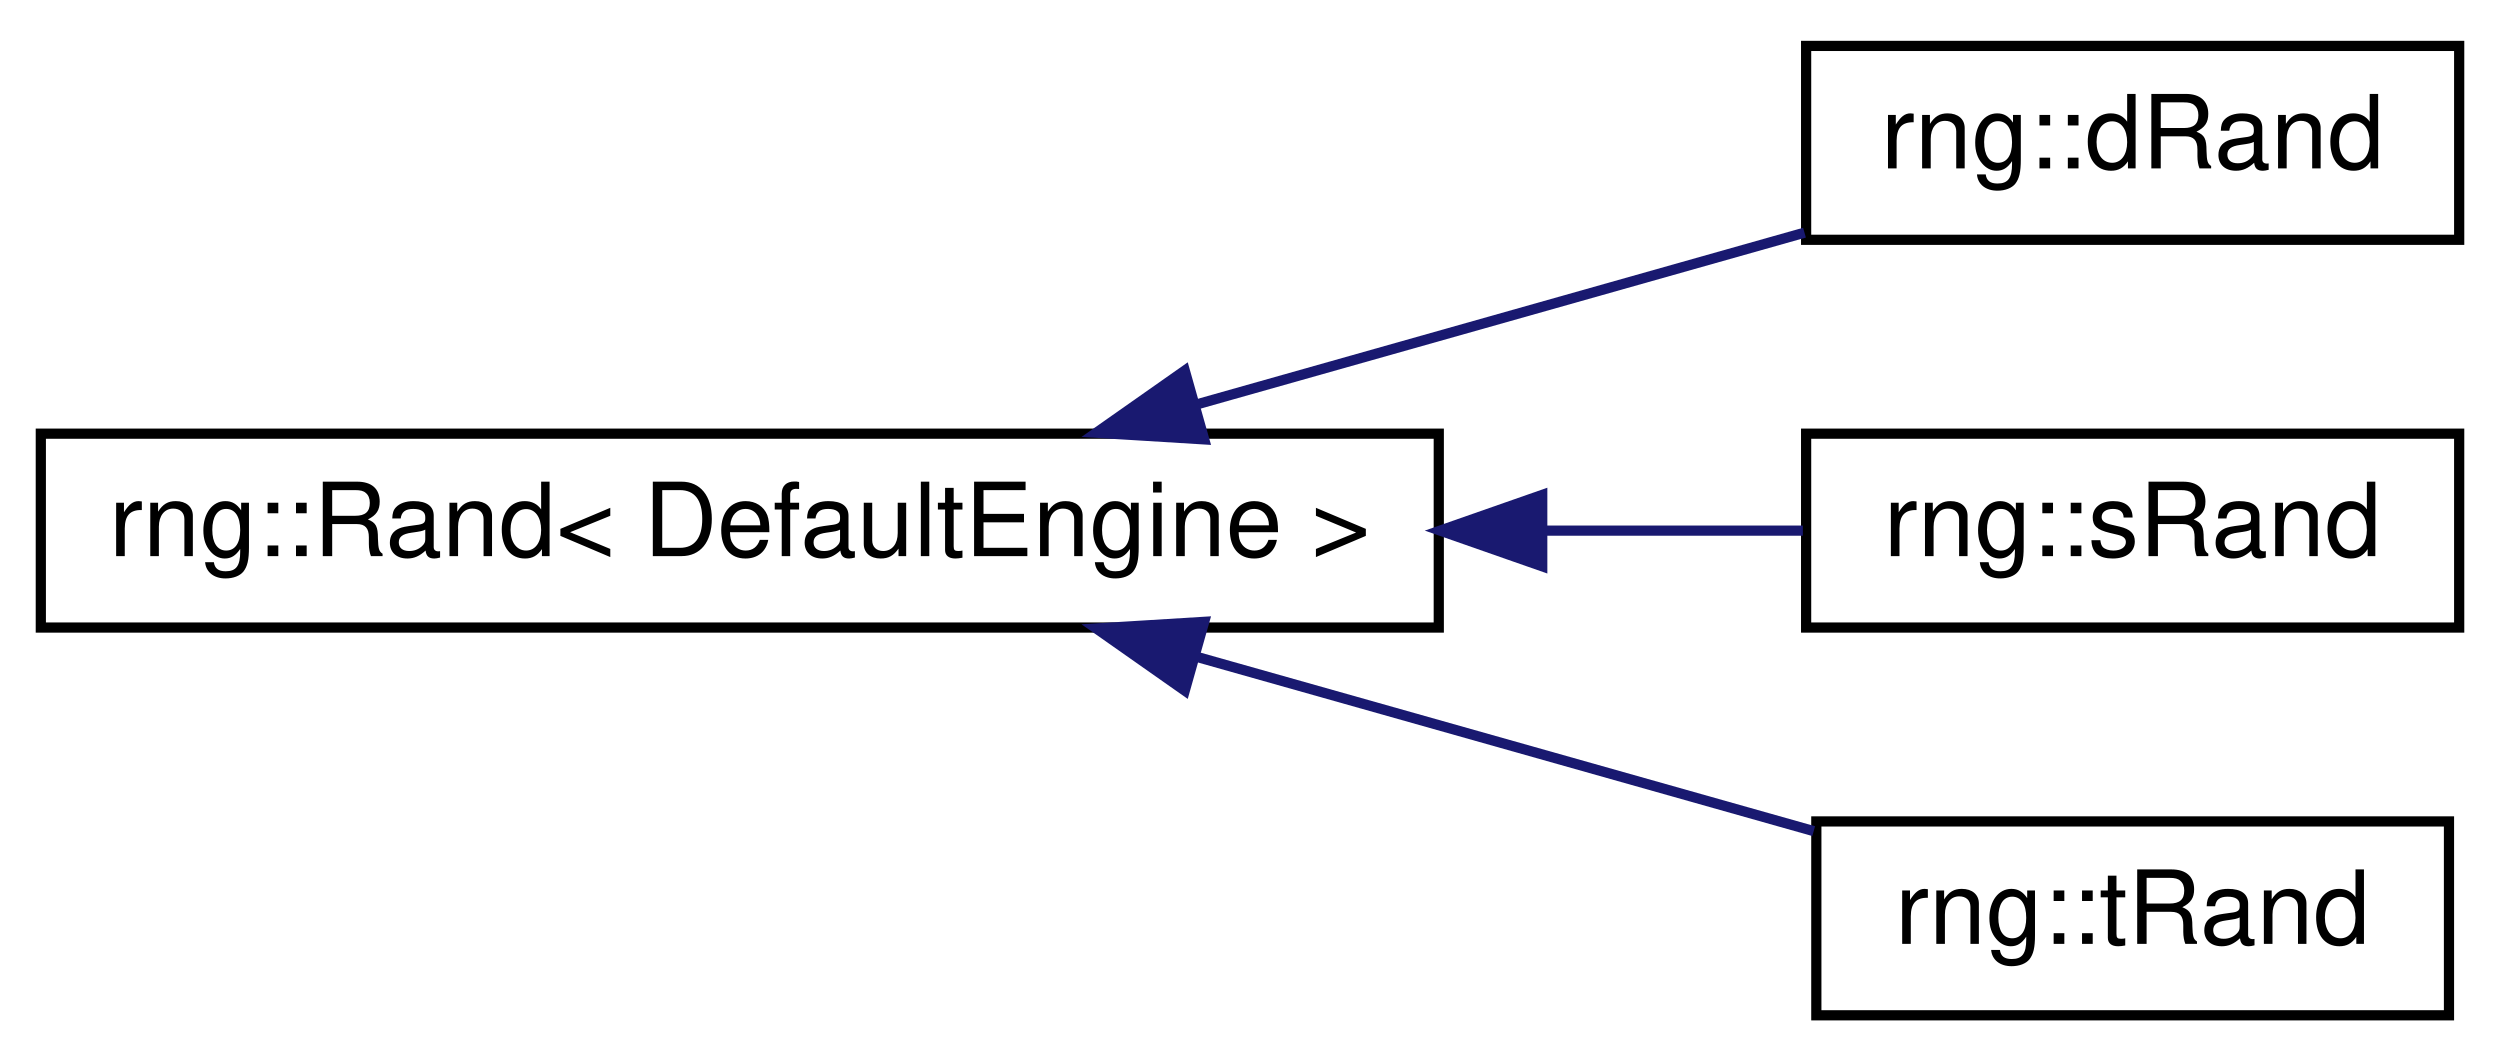
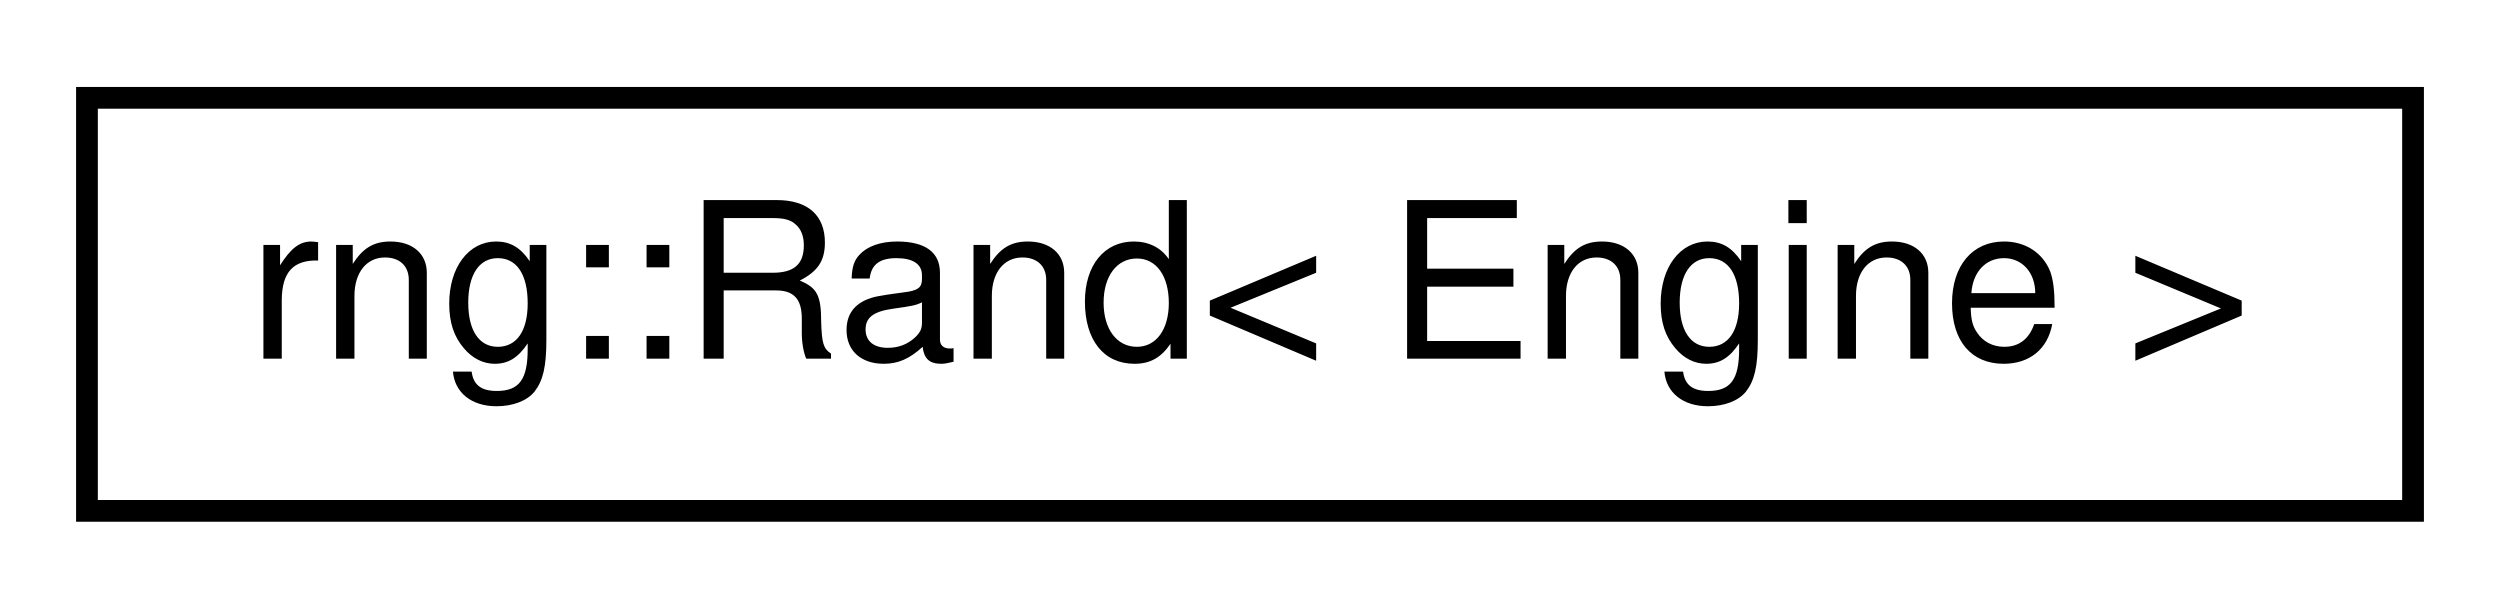
- <svg xmlns="http://www.w3.org/2000/svg" xmlns:xlink="http://www.w3.org/1999/xlink" width="245pt" height="104pt" viewBox="0.00 0.00 245.00 104.00">
-   <g id="graph0" class="graph" transform="scale(1 1) rotate(0) translate(4 100)">
+ <svg xmlns="http://www.w3.org/2000/svg" xmlns:xlink="http://www.w3.org/1999/xlink" width="115pt" height="28pt" viewBox="0.00 0.00 115.00 28.00">
+   <g id="graph0" class="graph" transform="scale(1 1) rotate(0) translate(4 24)">
    <g id="node1" class="node">
      <g id="a_node1">
-         <a xlink:href="structrng_1_1_rand.html" target="_top" xlink:title=" ">
-           <polygon fill="none" stroke="black" points="0,-38.5 0,-57.5 137,-57.5 137,-38.5 0,-38.5" />
-           <text text-anchor="middle" x="68.5" y="-45.5" font-family="Helvetica,sans-Serif" font-size="10.00">rng::Rand&lt; DefaultEngine &gt;</text>
+         <a xlink:href="structrng_1_1_rand.html" target="_top" xlink:title="Virtual base object for tRand, dRand, and sRand.">
+           <polygon fill="none" stroke="black" points="0,-0.5 0,-19.5 107,-19.5 107,-0.5 0,-0.5" />
+           <text text-anchor="middle" x="53.5" y="-7.5" font-family="Helvetica,sans-Serif" font-size="10.00">rng::Rand&lt; Engine &gt;</text>
        </a>
      </g>
    </g>
-     <g id="node2" class="node">
-       <g id="a_node2">
-         <a xlink:href="structrng_1_1d_rand.html" target="_top" xlink:title="Random number getter that uses the system random_device to seed the default random engine.">
-           <polygon fill="none" stroke="black" points="173,-76.5 173,-95.5 237,-95.5 237,-76.5 173,-76.5" />
-           <text text-anchor="middle" x="205" y="-83.5" font-family="Helvetica,sans-Serif" font-size="10.00">rng::dRand</text>
-         </a>
-       </g>
-     </g>
-     <g id="edge1" class="edge">
-       <path fill="none" stroke="midnightblue" d="M113.29,-60.37C132.72,-65.86 155.15,-72.2 172.84,-77.2" />
-       <polygon fill="midnightblue" stroke="midnightblue" points="114.01,-56.94 103.44,-57.59 112.11,-63.68 114.01,-56.94" />
-     </g>
-     <g id="node3" class="node">
-       <g id="a_node3">
-         <a xlink:href="structrng_1_1s_rand.html" target="_top" xlink:title="Random number getter that uses given integers to seed the default random engine.">
-           <polygon fill="none" stroke="black" points="173,-38.5 173,-57.5 237,-57.5 237,-38.5 173,-38.5" />
-           <text text-anchor="middle" x="205" y="-45.5" font-family="Helvetica,sans-Serif" font-size="10.00">rng::sRand</text>
-         </a>
-       </g>
-     </g>
-     <g id="edge2" class="edge">
-       <path fill="none" stroke="midnightblue" d="M147.3,-48C156.23,-48 164.91,-48 172.68,-48" />
-       <polygon fill="midnightblue" stroke="midnightblue" points="147.14,-44.5 137.14,-48 147.14,-51.5 147.14,-44.5" />
-     </g>
-     <g id="node4" class="node">
-       <g id="a_node4">
-         <a xlink:href="structrng_1_1t_rand.html" target="_top" xlink:title="Random number getter that uses time to seed the default random engine.">
-           <polygon fill="none" stroke="black" points="174,-0.5 174,-19.5 236,-19.5 236,-0.5 174,-0.5" />
-           <text text-anchor="middle" x="205" y="-7.5" font-family="Helvetica,sans-Serif" font-size="10.00">rng::tRand</text>
-         </a>
-       </g>
-     </g>
-     <g id="edge3" class="edge">
-       <path fill="none" stroke="midnightblue" d="M113.17,-35.66C132.96,-30.07 155.88,-23.6 173.74,-18.55" />
-       <polygon fill="midnightblue" stroke="midnightblue" points="112.11,-32.32 103.44,-38.41 114.01,-39.06 112.11,-32.32" />
-     </g>
  </g>
</svg>
